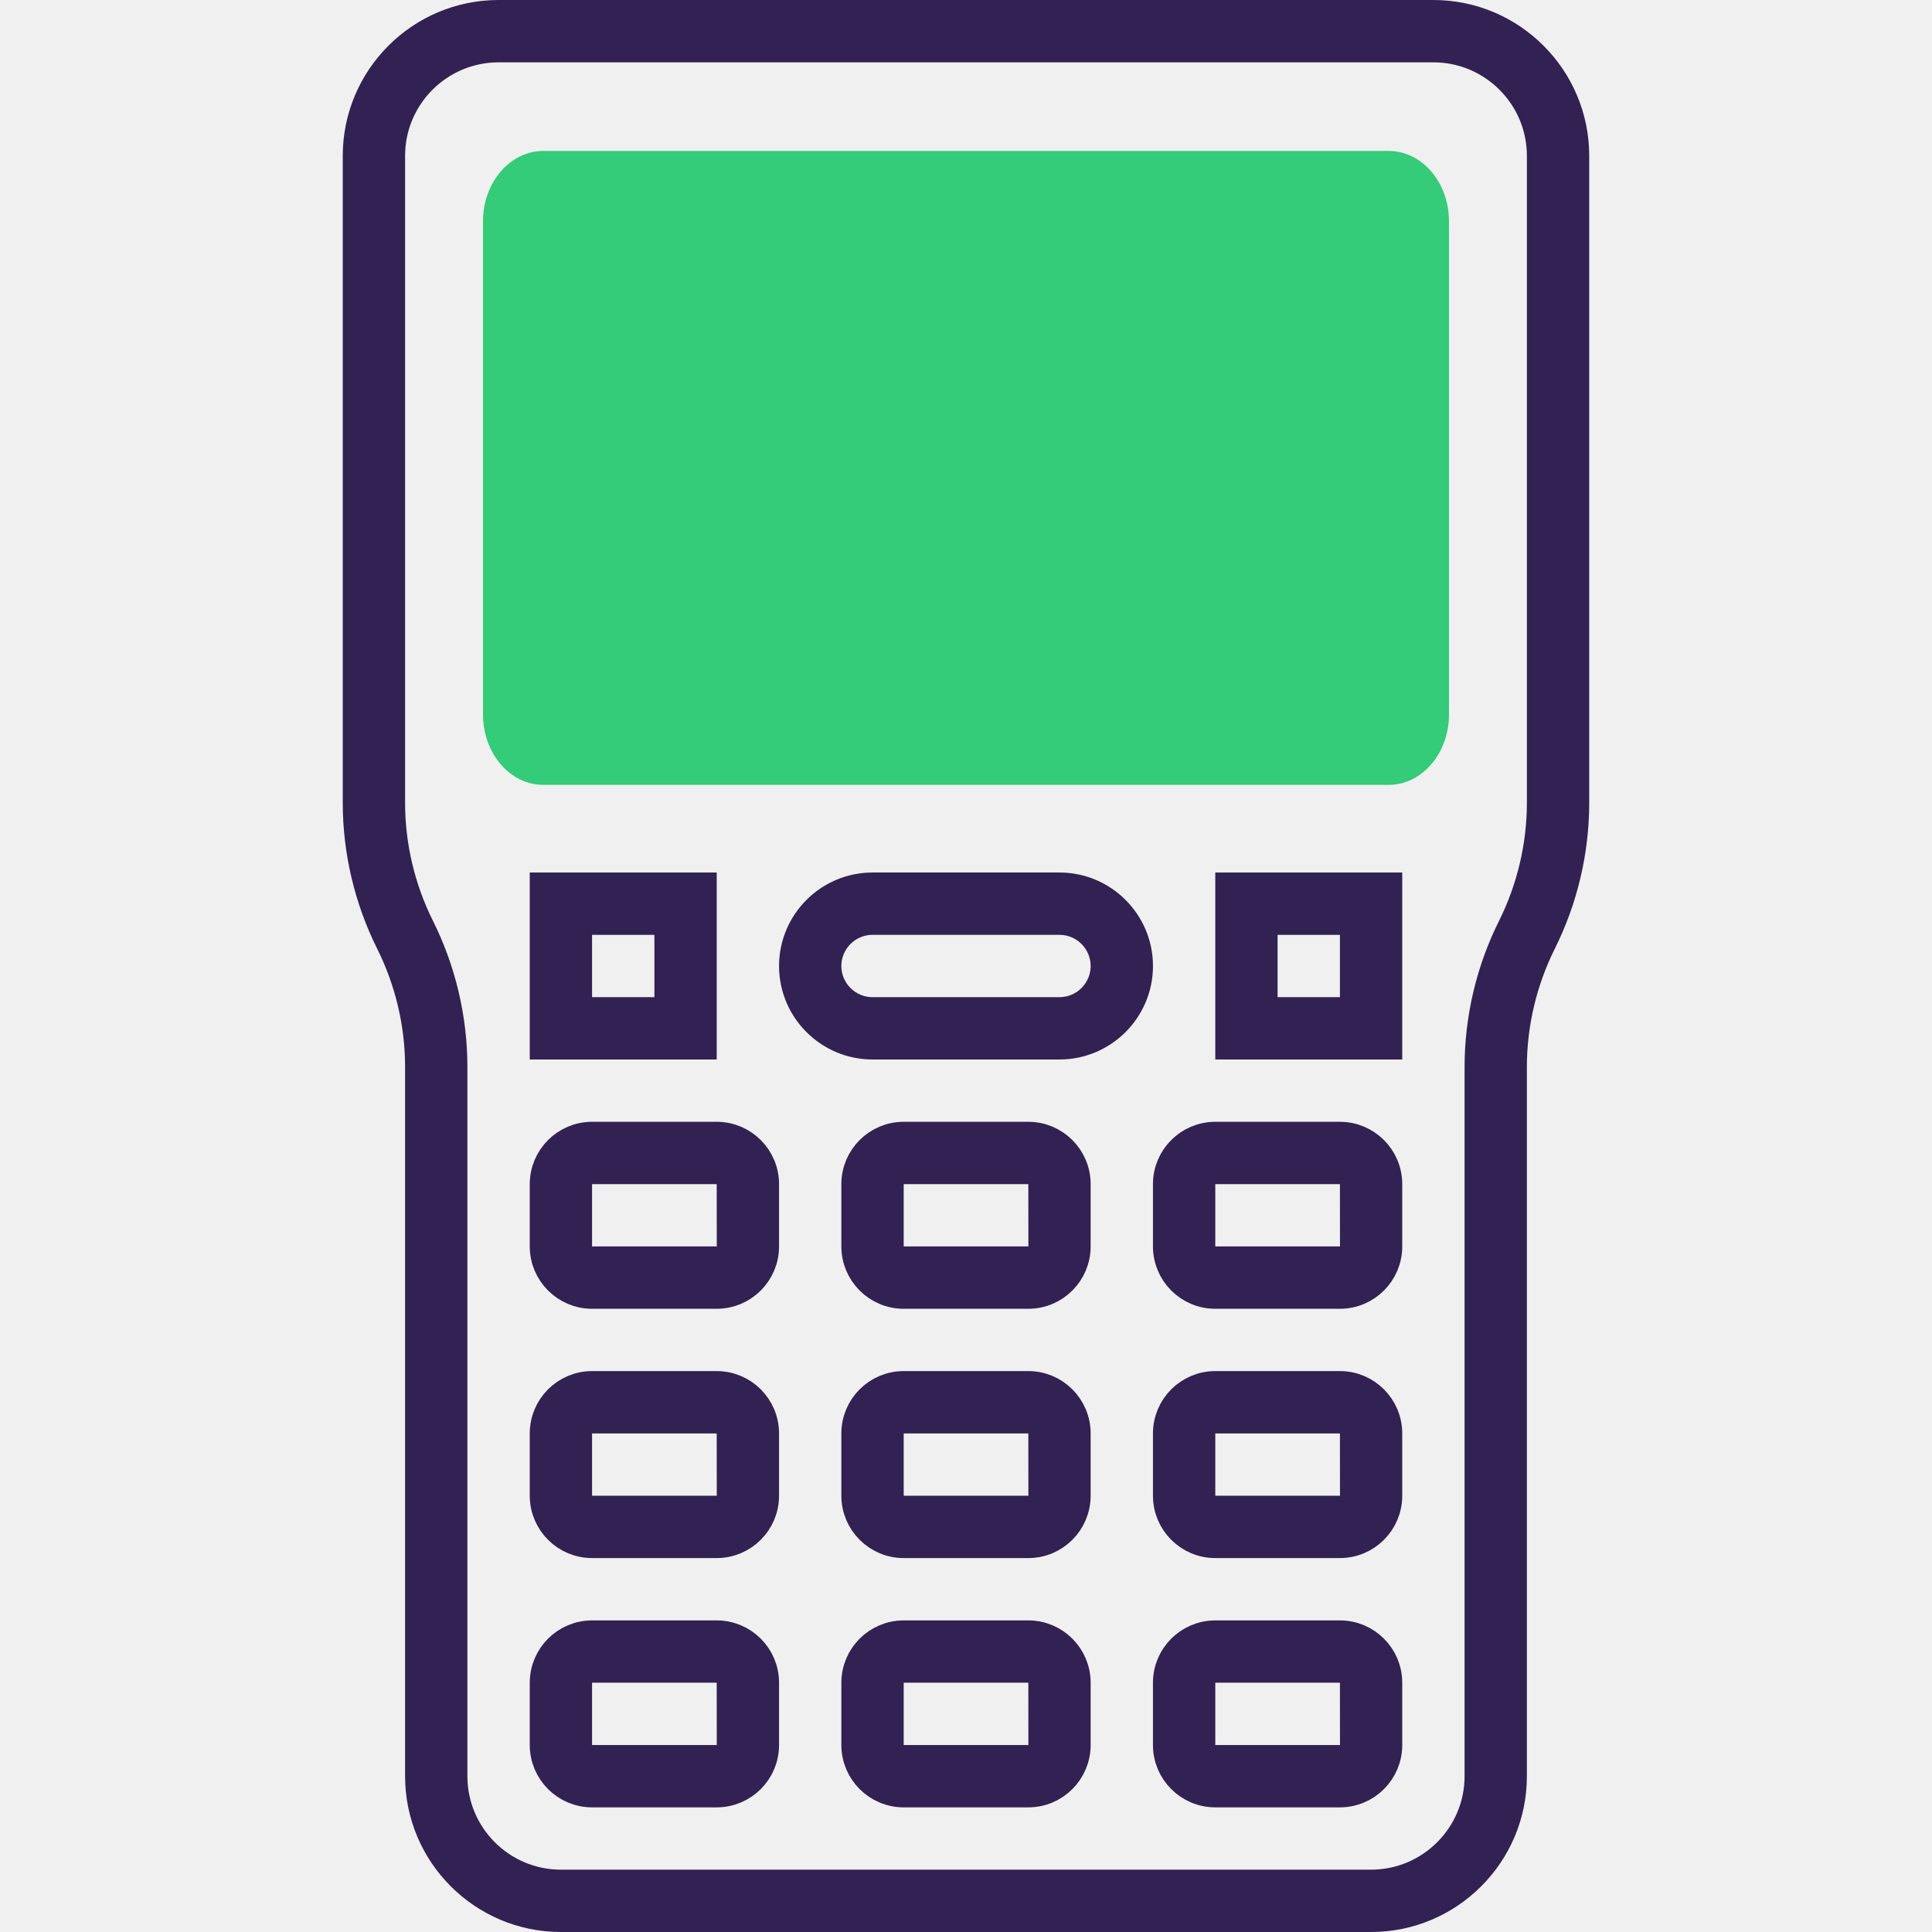
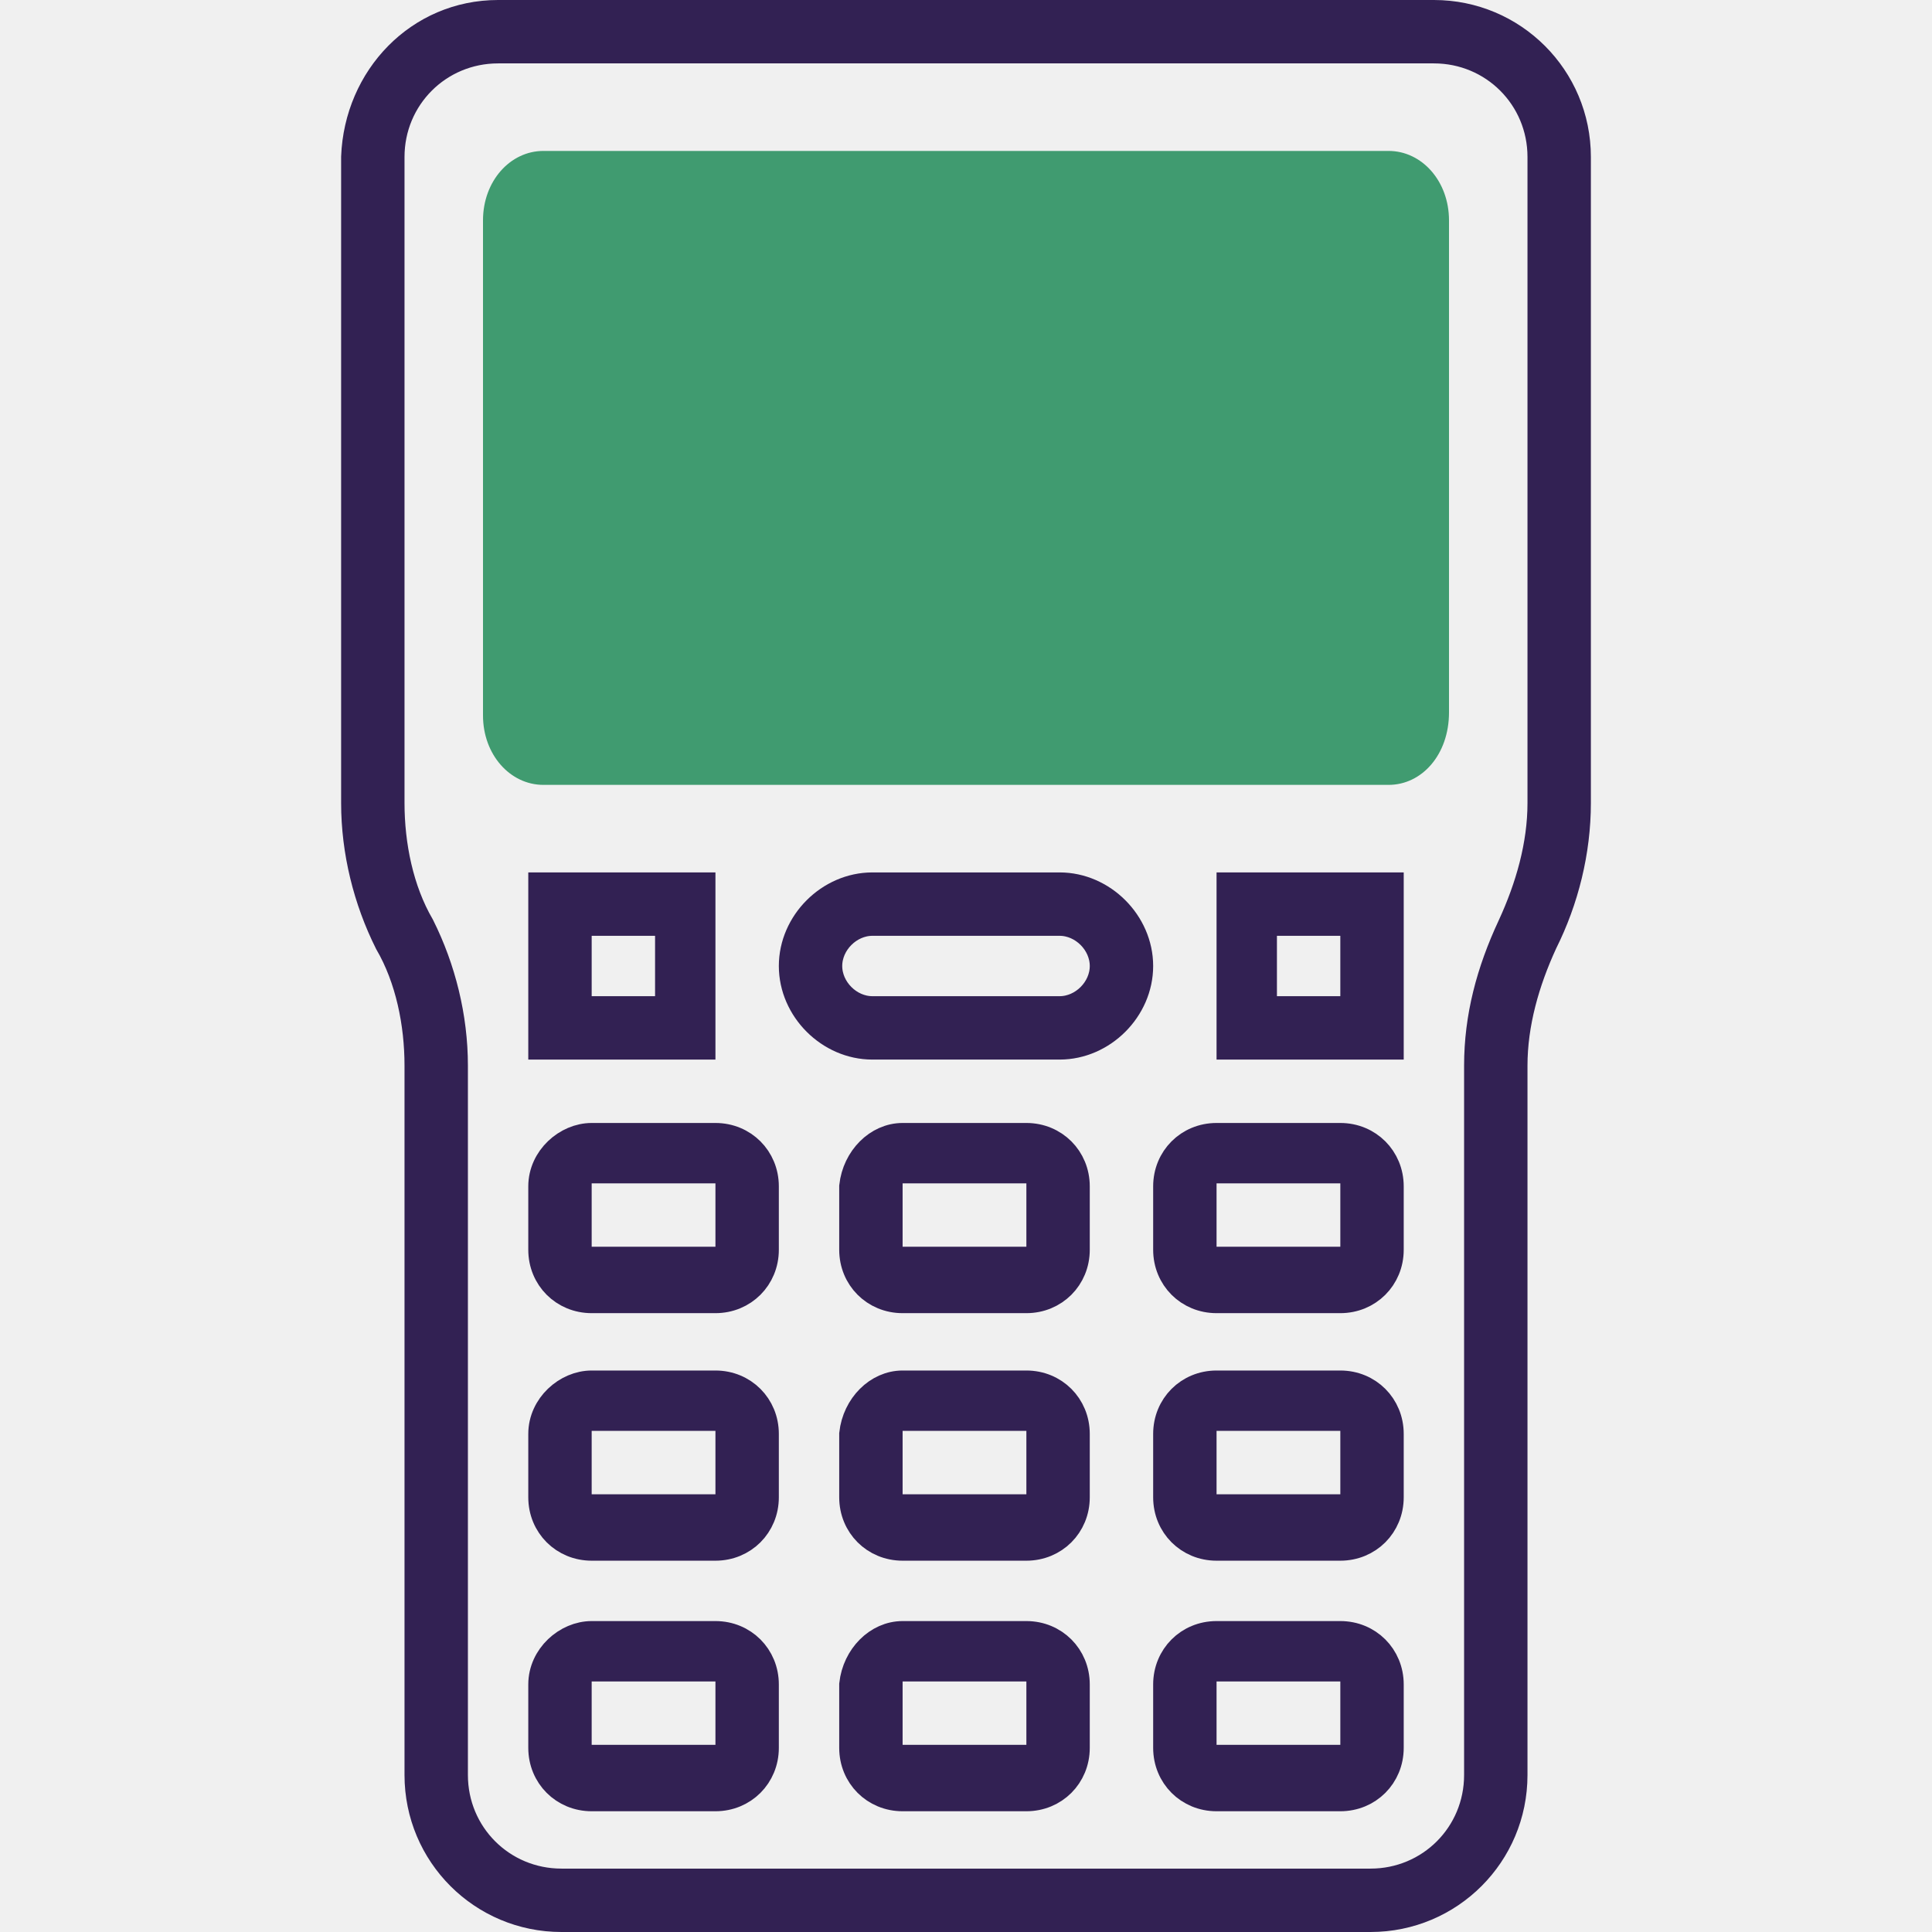
- <svg xmlns="http://www.w3.org/2000/svg" width="64" height="64" viewBox="0 0 64 64" fill="none">
-   <g clip-path="url(#clip0)">
-     <path d="M46 26H18C16.895 26 16 24.956 16 23.667V7.333C16 6.044 16.895 5 18 5H46C47.105 5 48 6.044 48 7.333V23.667C48 24.956 47.105 26 46 26Z" fill="#34CB79" />
-     <path d="M16.516 0.5H47.483C50.053 0.5 52.145 2.592 52.145 5.161V26.595C52.145 28.186 51.769 29.781 51.057 31.204L51.057 31.205C50.419 32.484 50.08 33.913 50.08 35.34V58.839C50.08 61.408 47.989 63.5 45.419 63.5H18.58C16.011 63.5 13.919 61.408 13.919 58.839V35.34C13.919 33.914 13.581 32.484 12.942 31.206L12.942 31.206C12.231 29.78 11.854 28.186 11.854 26.595V5.161C11.854 2.592 13.946 0.5 16.516 0.5ZM50.104 30.73L50.104 30.73C50.742 29.452 51.08 28.023 51.08 26.595V5.161C51.08 3.178 49.467 1.565 47.483 1.565H16.516C14.533 1.565 12.919 3.178 12.919 5.161V26.595C12.919 28.023 13.257 29.452 13.896 30.73L13.896 30.73C14.607 32.154 14.983 33.75 14.983 35.34V58.839C14.983 60.822 16.597 62.435 18.58 62.435H45.419C47.402 62.435 49.016 60.822 49.016 58.839V35.34C49.016 33.75 49.392 32.154 50.104 30.73Z" fill="#322153" stroke="#322153" />
-     <path d="M19.113 57.806V58.306H19.613H23.744H24.245L24.244 57.806L24.242 55.742L24.242 55.242H23.742H19.613H19.113V55.742V57.806ZM19.613 54.178H23.742C24.605 54.178 25.307 54.88 25.307 55.742V57.806C25.307 58.669 24.605 59.371 23.742 59.371H19.613C18.751 59.371 18.049 58.669 18.049 57.806V55.742C18.049 54.88 18.751 54.178 19.613 54.178Z" fill="#322153" stroke="#322153" />
-     <path d="M19.113 49.548V50.048H19.613H23.744H24.245L24.244 49.548L24.242 47.483L24.242 46.984H23.742H19.613H19.113V47.484V49.548ZM19.613 45.919H23.742C24.605 45.919 25.307 46.621 25.307 47.484V49.548C25.307 50.411 24.605 51.113 23.742 51.113H19.613C18.751 51.113 18.049 50.411 18.049 49.548V47.484C18.049 46.621 18.751 45.919 19.613 45.919Z" fill="#322153" stroke="#322153" />
-     <path d="M19.113 41.29V41.79H19.613H23.744H24.245L24.244 41.29L24.242 39.225L24.242 38.726H23.742H19.613H19.113V39.226V41.29ZM19.613 37.661H23.742C24.605 37.661 25.307 38.363 25.307 39.226V41.29C25.307 42.153 24.605 42.855 23.742 42.855H19.613C18.751 42.855 18.049 42.153 18.049 41.29V39.226C18.049 38.363 18.751 37.661 19.613 37.661Z" fill="#322153" stroke="#322153" />
-     <path d="M29.436 57.806V58.306H29.936H34.067H34.567L34.567 57.806L34.565 55.742L34.564 55.242H34.065H29.936H29.436V55.742V57.806ZM29.936 54.178H34.065C34.927 54.178 35.629 54.88 35.629 55.742V57.806C35.629 58.669 34.927 59.371 34.065 59.371H29.936C29.073 59.371 28.371 58.669 28.371 57.806V55.742C28.371 54.88 29.073 54.178 29.936 54.178Z" fill="#322153" stroke="#322153" />
-     <path d="M29.436 49.548V50.048H29.936H34.067H34.567L34.567 49.548L34.565 47.483L34.564 46.984H34.065H29.936H29.436V47.484V49.548ZM29.936 45.919H34.065C34.927 45.919 35.629 46.621 35.629 47.484V49.548C35.629 50.411 34.927 51.113 34.065 51.113H29.936C29.073 51.113 28.371 50.411 28.371 49.548V47.484C28.371 46.621 29.073 45.919 29.936 45.919Z" fill="#322153" stroke="#322153" />
-     <path d="M29.436 41.29V41.79H29.936H34.067H34.567L34.567 41.29L34.565 39.225L34.564 38.726H34.065H29.936H29.436V39.226V41.29ZM29.936 37.661H34.065C34.927 37.661 35.629 38.363 35.629 39.226V41.29C35.629 42.153 34.927 42.855 34.065 42.855H29.936C29.073 42.855 28.371 42.153 28.371 41.29V39.226C28.371 38.363 29.073 37.661 29.936 37.661Z" fill="#322153" stroke="#322153" />
-     <path d="M28.903 29.403H35.097C36.528 29.403 37.694 30.569 37.694 32C37.694 33.431 36.528 34.597 35.097 34.597H28.903C27.472 34.597 26.307 33.431 26.307 32C26.307 30.569 27.472 29.403 28.903 29.403ZM28.903 33.532H35.097C35.943 33.532 36.629 32.844 36.629 32C36.629 31.156 35.943 30.468 35.097 30.468H28.903C28.057 30.468 27.371 31.156 27.371 32C27.371 32.844 28.057 33.532 28.903 33.532Z" fill="#322153" stroke="#322153" />
-     <path d="M39.758 57.806V58.306H40.258H44.389H44.889L44.889 57.806L44.887 55.742L44.886 55.242H44.387H40.258H39.758V55.742V57.806ZM40.258 54.178H44.387C45.249 54.178 45.951 54.88 45.951 55.742V57.806C45.951 58.669 45.249 59.371 44.387 59.371H40.258C39.395 59.371 38.693 58.669 38.693 57.806V55.742C38.693 54.88 39.395 54.178 40.258 54.178Z" fill="#322153" stroke="#322153" />
-     <path d="M39.758 49.548V50.048H40.258H44.389H44.889L44.889 49.548L44.887 47.483L44.886 46.984H44.387H40.258H39.758V47.484V49.548ZM40.258 45.919H44.387C45.249 45.919 45.951 46.621 45.951 47.484V49.548C45.951 50.411 45.249 51.113 44.387 51.113H40.258C39.395 51.113 38.693 50.411 38.693 49.548V47.484C38.693 46.621 39.395 45.919 40.258 45.919Z" fill="#322153" stroke="#322153" />
-     <path d="M39.758 41.29V41.79H40.258H44.389H44.889L44.889 41.29L44.887 39.225L44.886 38.726H44.387H40.258H39.758V39.226V41.29ZM40.258 37.661H44.387C45.249 37.661 45.951 38.363 45.951 39.226V41.29C45.951 42.153 45.249 42.855 44.387 42.855H40.258C39.395 42.855 38.693 42.153 38.693 41.29V39.226C38.693 38.363 39.395 37.661 40.258 37.661Z" fill="#322153" stroke="#322153" />
-     <path d="M42.322 30.468H41.822V30.968V33.032V33.532H42.322H44.387H44.887V33.032V30.968V30.468H44.387H42.322ZM45.951 29.403V34.597H40.758V29.403H45.951Z" fill="#322153" stroke="#322153" />
-     <path d="M21.678 33.532H22.178V33.032V30.968V30.468H21.678H19.613H19.113V30.968V33.032V33.532H19.613H21.678ZM18.049 29.403H23.242V34.597H18.049V29.403Z" fill="#322153" stroke="#322153" />
+ <svg xmlns="http://www.w3.org/2000/svg" xmlns:xlink="http://www.w3.org/1999/xlink" version="1.1" id="Camada_1" x="0px" y="0px" viewBox="0 0 64 64" style="enable-background:new 0 0 64 64;" xml:space="preserve">
+   <style type="text/css">
+ 	.st0{clip-path:url(#SVGID_2_);}
+ 	.st1{fill:#409B70;}
+ 	.st2{fill:#322153;stroke:#322153;}
+ </style>
+   <g>
+     <defs>
+       <rect id="SVGID_1_" width="64" height="64" />
+     </defs>
+     <clipPath id="SVGID_2_">
+       <use xlink:href="#SVGID_1_" style="overflow:visible;" />
+     </clipPath>
+     <g class="st0">
+       <path class="st1" d="M46,26H18c-1.1,0-2-1-2-2.3V7.3C16,6,16.9,5,18,5h28c1.1,0,2,1,2,2.3v16.3C48,25,47.1,26,46,26z" />
+       <path class="st2" d="M16.5,0.5h31c2.6,0,4.7,2.1,4.7,4.7v21.4c0,1.6-0.4,3.2-1.1,4.6l0,0c-0.6,1.3-1,2.7-1,4.1v23.5    c0,2.6-2.1,4.7-4.7,4.7H18.6c-2.6,0-4.7-2.1-4.7-4.7V35.3c0-1.4-0.3-2.9-1-4.1l0,0c-0.7-1.4-1.1-3-1.1-4.6V5.2    C11.9,2.6,13.9,0.5,16.5,0.5z M50.1,30.7L50.1,30.7c0.6-1.3,1-2.7,1-4.1V5.2c0-2-1.6-3.6-3.6-3.6h-31c-2,0-3.6,1.6-3.6,3.6v21.4    c0,1.4,0.3,2.9,1,4.1l0,0c0.7,1.4,1.1,3,1.1,4.6v23.5c0,2,1.6,3.6,3.6,3.6h26.8c2,0,3.6-1.6,3.6-3.6V35.3    C49,33.7,49.4,32.2,50.1,30.7z" />
+       <path class="st2" d="M19.1,57.8v0.5h0.5h4.1h0.5l0-0.5l0-2.1l0-0.5h-0.5h-4.1h-0.5v0.5V57.8z M19.6,54.2h4.1    c0.9,0,1.6,0.7,1.6,1.6v2.1c0,0.9-0.7,1.6-1.6,1.6h-4.1c-0.9,0-1.6-0.7-1.6-1.6v-2.1C18,54.9,18.8,54.2,19.6,54.2z" />
+       <path class="st2" d="M19.1,49.5V50h0.5h4.1h0.5l0-0.5l0-2.1l0-0.5h-0.5h-4.1h-0.5v0.5V49.5z M19.6,45.9h4.1c0.9,0,1.6,0.7,1.6,1.6    v2.1c0,0.9-0.7,1.6-1.6,1.6h-4.1c-0.9,0-1.6-0.7-1.6-1.6v-2.1C18,46.6,18.8,45.9,19.6,45.9z" />
+       <path class="st2" d="M19.1,41.3v0.5h0.5h4.1h0.5l0-0.5l0-2.1l0-0.5h-0.5h-4.1h-0.5v0.5V41.3z M19.6,37.7h4.1    c0.9,0,1.6,0.7,1.6,1.6v2.1c0,0.9-0.7,1.6-1.6,1.6h-4.1c-0.9,0-1.6-0.7-1.6-1.6v-2.1C18,38.4,18.8,37.7,19.6,37.7z" />
+       <path class="st2" d="M29.4,57.8v0.5h0.5h4.1h0.5l0-0.5l0-2.1l0-0.5h-0.5h-4.1h-0.5v0.5V57.8z M29.9,54.2h4.1    c0.9,0,1.6,0.7,1.6,1.6v2.1c0,0.9-0.7,1.6-1.6,1.6h-4.1c-0.9,0-1.6-0.7-1.6-1.6v-2.1C28.4,54.9,29.1,54.2,29.9,54.2z" />
+       <path class="st2" d="M29.4,49.5V50h0.5h4.1h0.5l0-0.5l0-2.1l0-0.5h-0.5h-4.1h-0.5v0.5V49.5z M29.9,45.9h4.1c0.9,0,1.6,0.7,1.6,1.6    v2.1c0,0.9-0.7,1.6-1.6,1.6h-4.1c-0.9,0-1.6-0.7-1.6-1.6v-2.1C28.4,46.6,29.1,45.9,29.9,45.9z" />
+       <path class="st2" d="M29.4,41.3v0.5h0.5h4.1h0.5l0-0.5l0-2.1l0-0.5h-0.5h-4.1h-0.5v0.5V41.3z M29.9,37.7h4.1    c0.9,0,1.6,0.7,1.6,1.6v2.1c0,0.9-0.7,1.6-1.6,1.6h-4.1c-0.9,0-1.6-0.7-1.6-1.6v-2.1C28.4,38.4,29.1,37.7,29.9,37.7z" />
+       <path class="st2" d="M28.9,29.4h6.2c1.4,0,2.6,1.2,2.6,2.6s-1.2,2.6-2.6,2.6h-6.2c-1.4,0-2.6-1.2-2.6-2.6S27.5,29.4,28.9,29.4z     M28.9,33.5h6.2c0.8,0,1.5-0.7,1.5-1.5c0-0.8-0.7-1.5-1.5-1.5h-6.2c-0.8,0-1.5,0.7-1.5,1.5C27.4,32.8,28.1,33.5,28.9,33.5z" />
+       <path class="st2" d="M39.8,57.8v0.5h0.5h4.1h0.5l0-0.5l0-2.1l0-0.5h-0.5h-4.1h-0.5v0.5V57.8z M40.3,54.2h4.1    c0.9,0,1.6,0.7,1.6,1.6v2.1c0,0.9-0.7,1.6-1.6,1.6h-4.1c-0.9,0-1.6-0.7-1.6-1.6v-2.1C38.7,54.9,39.4,54.2,40.3,54.2z" />
+       <path class="st2" d="M39.8,49.5V50h0.5h4.1h0.5l0-0.5l0-2.1l0-0.5h-0.5h-4.1h-0.5v0.5V49.5z M40.3,45.9h4.1c0.9,0,1.6,0.7,1.6,1.6    v2.1c0,0.9-0.7,1.6-1.6,1.6h-4.1c-0.9,0-1.6-0.7-1.6-1.6v-2.1C38.7,46.6,39.4,45.9,40.3,45.9z" />
+       <path class="st2" d="M39.8,41.3v0.5h0.5h4.1h0.5l0-0.5l0-2.1l0-0.5h-0.5h-4.1h-0.5v0.5V41.3z M40.3,37.7h4.1    c0.9,0,1.6,0.7,1.6,1.6v2.1c0,0.9-0.7,1.6-1.6,1.6h-4.1c-0.9,0-1.6-0.7-1.6-1.6v-2.1C38.7,38.4,39.4,37.7,40.3,37.7z" />
+       <path class="st2" d="M42.3,30.5h-0.5V31V33v0.5h0.5h2.1h0.5V33V31v-0.5h-0.5H42.3z M46,29.4v5.2h-5.2v-5.2H46z" />
+       <path class="st2" d="M21.7,33.5h0.5V33V31v-0.5h-0.5h-2.1h-0.5V31V33v0.5h0.5H21.7z M18,29.4h5.2v5.2H18V29.4z" />
+     </g>
  </g>
-   <defs>
-     <clipPath id="clip0">
-       <rect width="64" height="64" fill="white" />
-     </clipPath>
-   </defs>
</svg>
